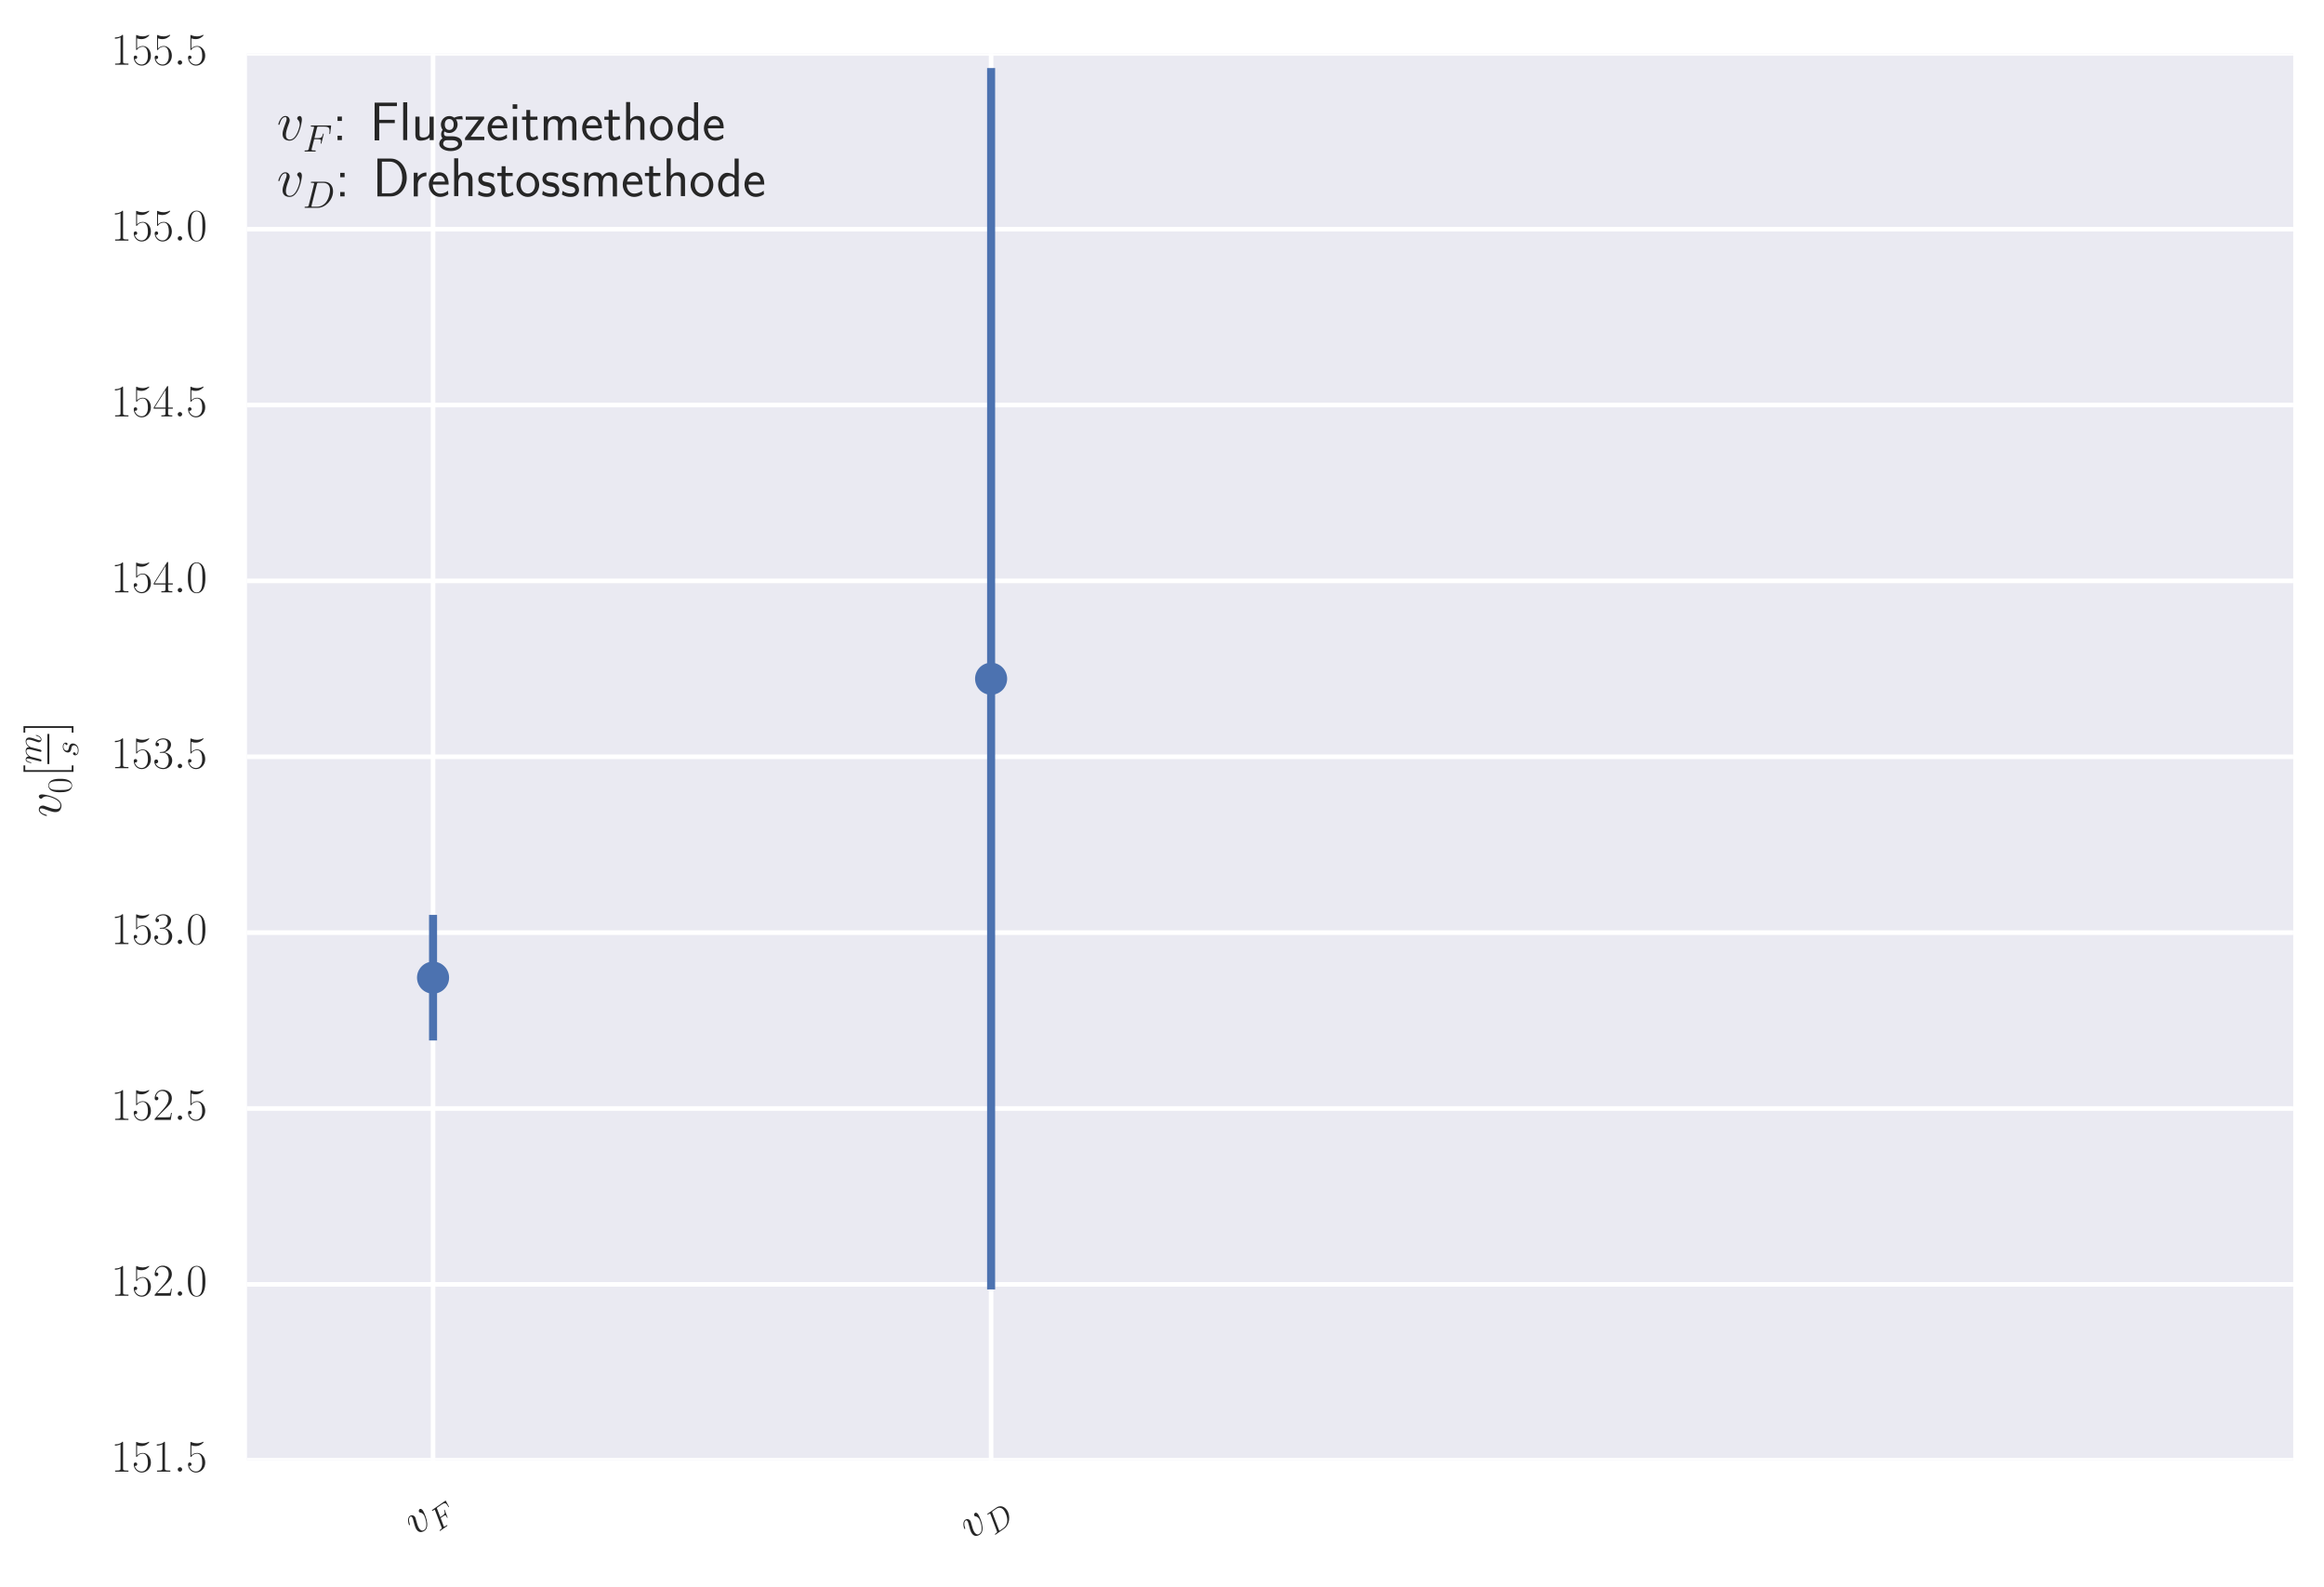
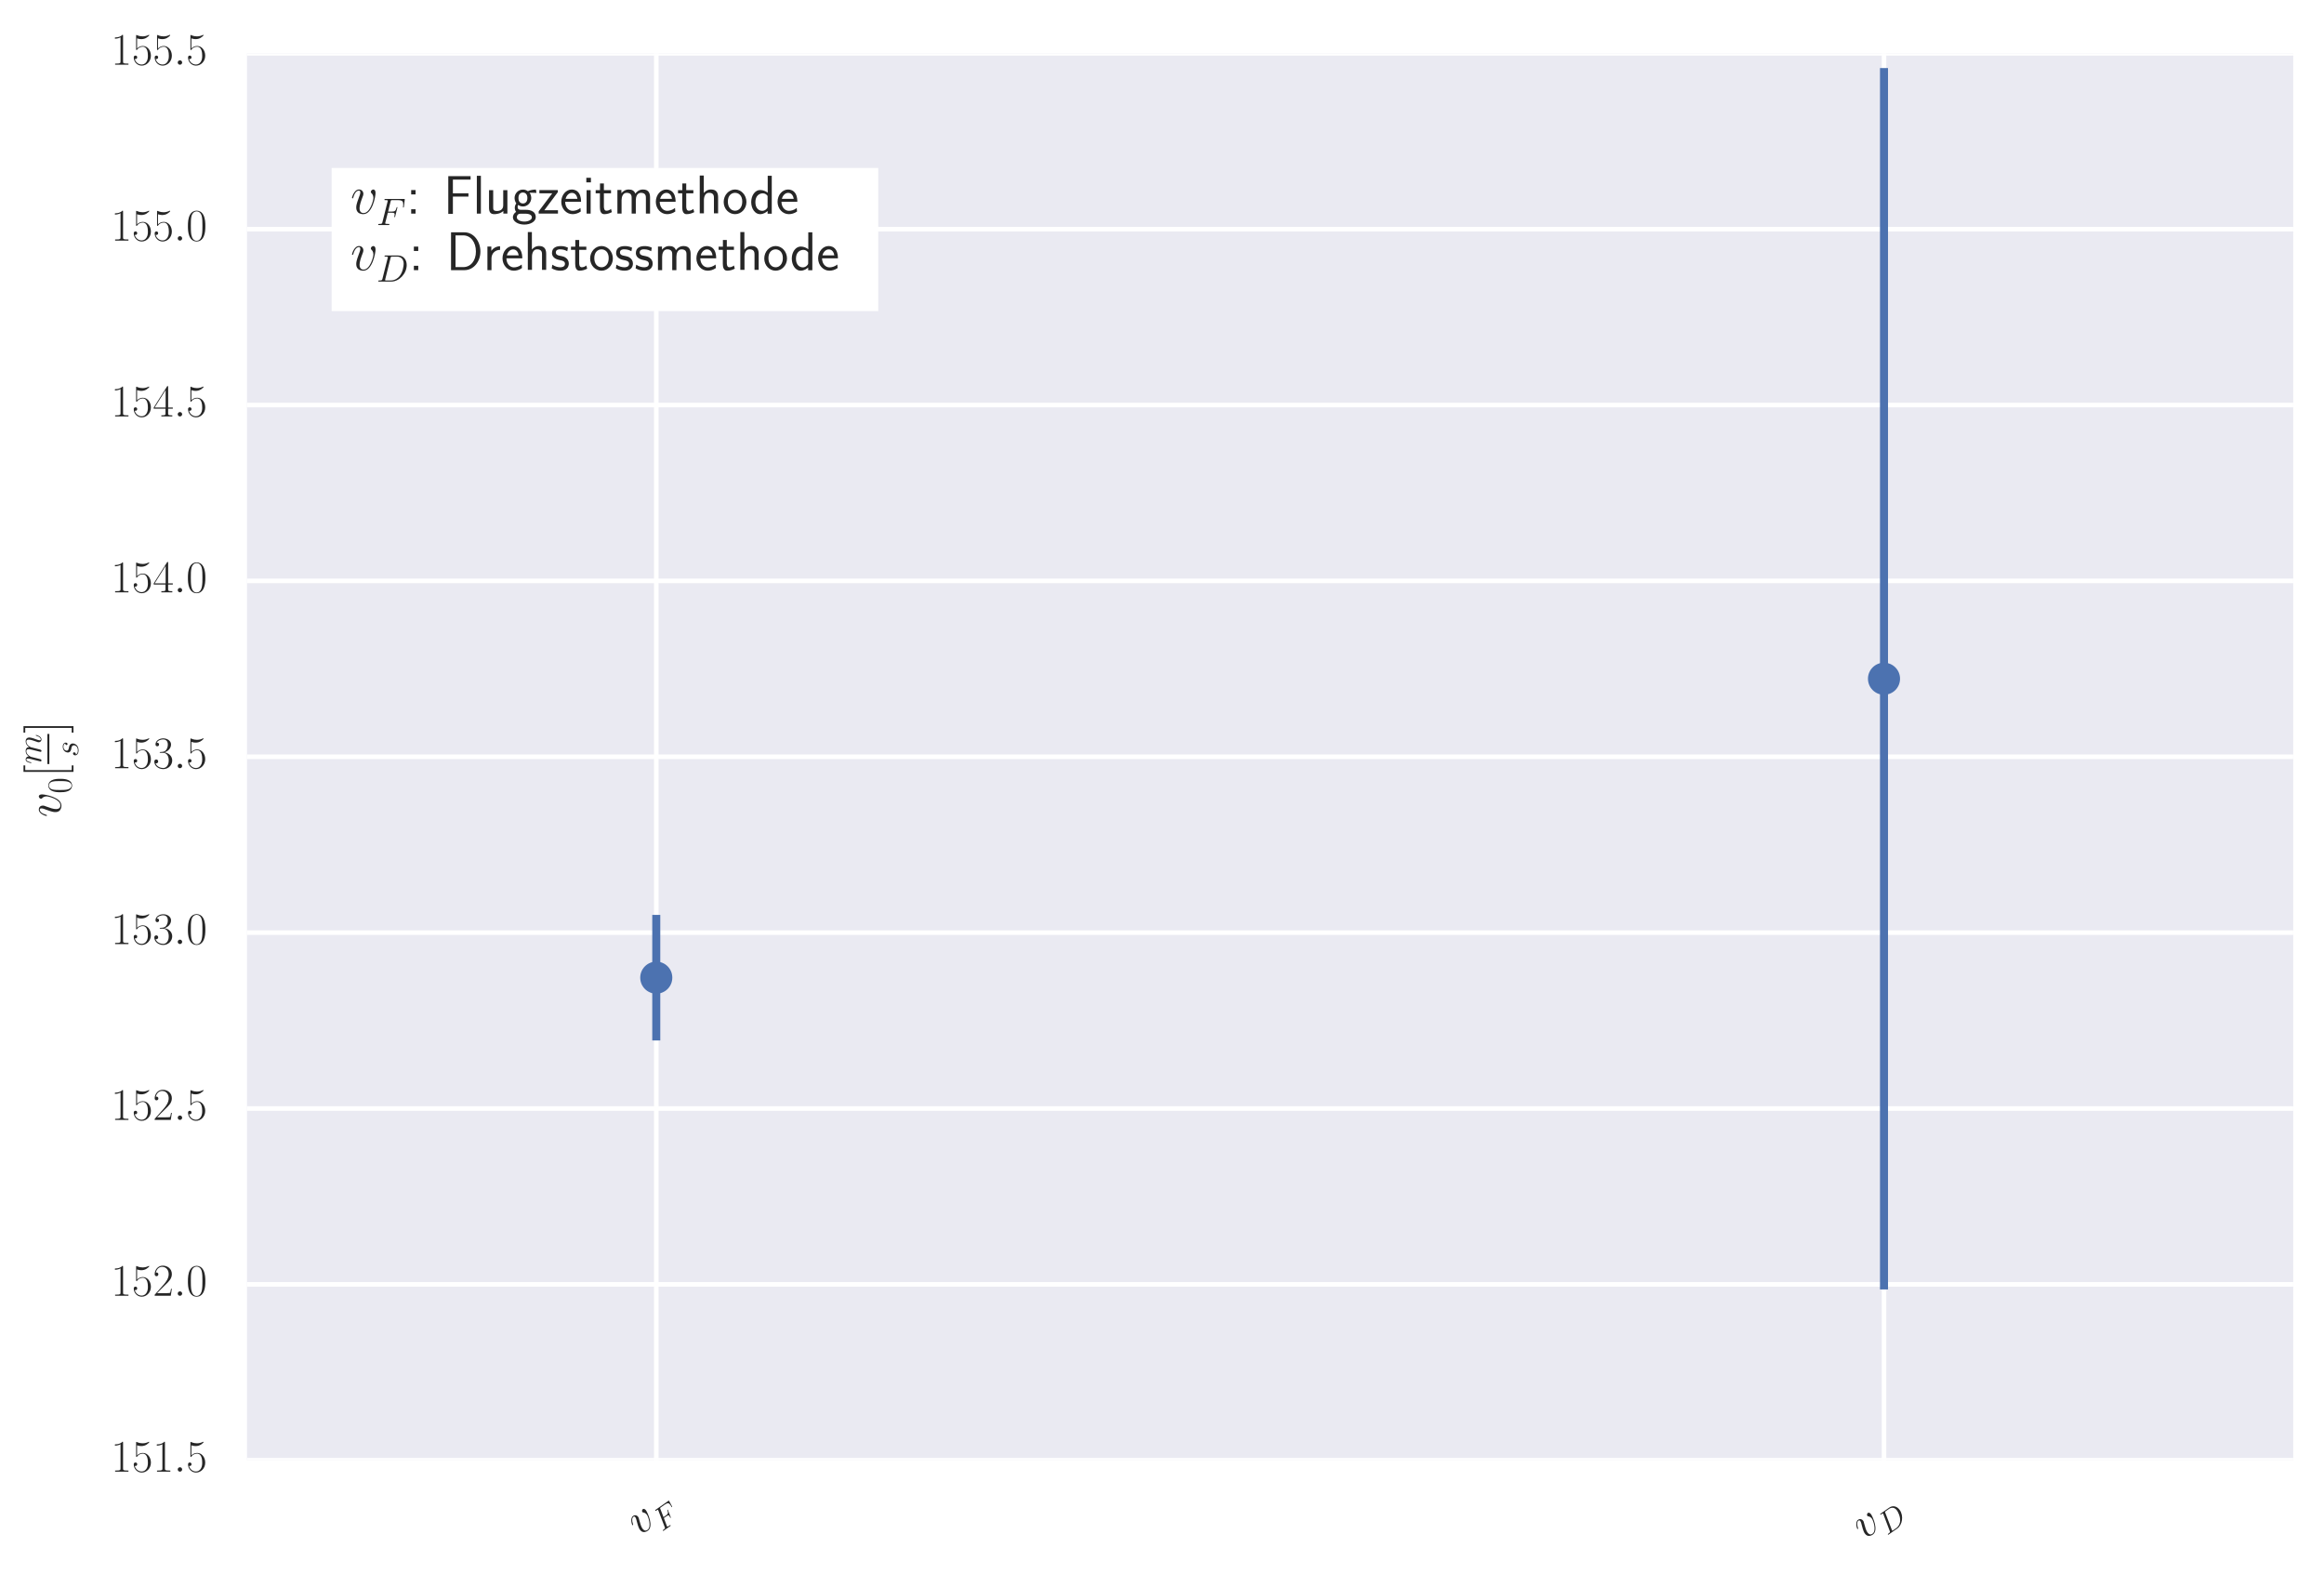
<svg xmlns="http://www.w3.org/2000/svg" xmlns:xlink="http://www.w3.org/1999/xlink" height="346pt" version="1.1" viewBox="0 0 507 346" width="507pt">
  <defs>
    <style type="text/css">
*{stroke-linecap:butt;stroke-linejoin:round;stroke-miterlimit:100000;}
  </style>
  </defs>
  <g id="figure_1">
    <g id="patch_1">
      <path d="M 0 346.488  L 507.491 346.488  L 507.491 0  L 0 0  z " style="fill:#ffffff;" />
    </g>
    <g id="axes_1">
      <g id="patch_2">
        <path d="M 53.891 318.528  L 500.291 318.528  L 500.291 11.628  L 53.891 11.628  z " style="fill:#eaeaf2;" />
      </g>
      <g id="matplotlib.axis_1">
        <g id="xtick_1">
          <g id="line2d_1">
-             <path clip-path="url(#pd8e6e4e10b)" d="M 94.473 318.528  L 94.473 11.628  " style="fill:none;stroke:#ffffff;stroke-linecap:round;" />
+             <path clip-path="url(#pb985c26f66)" d="M 143.171 318.528  L 143.171 11.628  " style="fill:none;stroke:#ffffff;stroke-linecap:round;" />
          </g>
          <g id="line2d_2" />
          <g id="line2d_3" />
          <g id="text_1">
            <defs>
              <path d="M 45.703 37.328  C 45.703 43.609 42.5 44 41.703 44  C 39.297 44 37.094 41.609 37.094 39.609  C 37.094 38.422 37.797 37.719 38.203 37.328  C 39.203 36.422 41.797 33.734 41.797 28.547  C 41.797 24.344 35.797 1 23.797 1  C 17.703 1 16.5 6.094 16.5 9.781  C 16.5 14.766 18.797 21.75 21.5 28.938  C 23.094 33.031 23.5 34.031 23.5 36.016  C 23.5 40.219 20.5 44 15.594 44  C 6.406 44 2.703 29.531 2.703 28.734  C 2.703 28.344 3.094 27.844 3.797 27.844  C 4.703 27.844 4.797 28.234 5.203 29.641  C 7.594 38.219 11.5 42.016 15.297 42.016  C 16.203 42.016 17.906 42.016 17.906 38.719  C 17.906 36.125 16.797 33.234 15.297 29.438  C 10.5 16.672 10.5 13.578 10.5 11.172  C 10.5 8.984 10.797 4.891 13.906 2.094  C 17.5 -1 22.5 -1 23.406 -1  C 40 -1 45.703 31.625 45.703 37.328  " id="CMMI12-118" />
              <path d="M 29.703 32.109  L 39.297 32.109  C 46.906 32.109 47.5 30.406 47.5 27.516  C 47.5 26.219 47.297 24.828 46.797 22.625  C 46.594 22.234 46.5 21.734 46.5 21.531  C 46.5 20.828 46.906 20.438 47.594 20.438  C 48.406 20.438 48.5 20.828 48.906 22.422  L 54.703 45.859  C 54.703 46.266 54.406 46.859 53.703 46.859  C 52.797 46.859 52.703 46.469 52.297 44.734  C 50.203 37.125 48.203 35 39.5 35  L 30.406 35  L 36.906 61.344  C 37.797 64.906 38 64.906 42.094 64.906  L 55.5 64.906  C 68 64.906 69.797 61.219 69.797 54.125  C 69.797 53.531 69.797 51.328 69.5 48.734  C 69.406 48.344 69.203 47.047 69.203 46.641  C 69.203 45.844 69.703 45.547 70.297 45.547  C 71 45.547 71.406 45.953 71.594 47.734  L 73.703 65.219  C 73.703 65.547 73.906 66.609 73.906 66.828  C 73.906 68 73 68 71.203 68  L 23.797 68  C 21.906 68 20.906 68 20.906 66.078  C 20.906 64.906 21.594 64.906 23.297 64.906  C 29.5 64.906 29.5 64.266 29.5 63.281  C 29.5 62.781 29.406 62.375 29.094 61.281  L 15.594 7.391  C 14.703 3.891 14.5 2.891 7.5 2.891  C 5.594 2.891 4.594 2.891 4.594 1.094  C 4.594 0 5.5 0 6.094 0  C 8 0 10 0 11.906 0  L 24.906 0  C 27.094 0 29.5 0 31.703 0  C 32.594 0 33.797 0 33.797 1.797  C 33.797 2.891 33.203 2.891 31 2.891  C 23.094 2.891 22.906 3.578 22.906 5.062  C 22.906 5.562 23.094 6.344 23.297 7.016  z " id="CMMI12-70" />
            </defs>
-             <g style="fill:#262626;" transform="translate(91.85406 336.8631)rotate(-35.0)scale(0.1 -0.1)">
+             <g style="fill:#262626;" transform="translate(140.5522 336.8631)rotate(-35.0)scale(0.1 -0.1)">
              <use transform="translate(0.0 20.761)scale(0.996264)" xlink:href="#CMMI12-118" />
              <use transform="translate(47.16058 0.0)scale(0.6973818)" xlink:href="#CMMI12-70" />
            </g>
          </g>
        </g>
        <g id="xtick_2">
          <g id="line2d_4">
-             <path clip-path="url(#pd8e6e4e10b)" d="M 216.218 318.528  L 216.218 11.628  " style="fill:none;stroke:#ffffff;stroke-linecap:round;" />
+             <path clip-path="url(#pb985c26f66)" d="M 411.011 318.528  L 411.011 11.628  " style="fill:none;stroke:#ffffff;stroke-linecap:round;" />
          </g>
          <g id="line2d_5" />
          <g id="line2d_6" />
          <g id="text_2">
            <defs>
              <path d="M 15.703 7.375  C 14.797 3.891 14.594 2.891 7.594 2.891  C 5.703 2.891 4.703 2.891 4.703 1.094  C 4.703 0 5.297 0 7.297 0  L 39 0  C 59.203 0 78.906 20.812 78.906 43.016  C 78.906 57.359 70.297 68 56 68  L 23.906 68  C 22 68 21.094 68 21.094 66.109  C 21.094 65.109 22 65.109 23.5 65.109  C 29.594 65.109 29.594 64.312 29.594 63.219  C 29.594 63.031 29.594 62.422 29.203 60.922  z M 36.797 61.422  C 37.703 65.109 38.094 65.109 42 65.109  L 53 65.109  C 62.406 65.109 71 60.031 71 46.297  C 71 41.312 69 24 59.297 13.047  C 56.5 9.766 48.906 2.891 37.406 2.891  L 26 2.891  C 24.594 2.891 24.406 2.891 23.797 3  C 22.703 3.094 22.594 3.297 22.594 4.094  C 22.594 4.797 22.797 5.391 23 6.281  z " id="CMMI12-68" />
            </defs>
-             <g style="fill:#262626;" transform="translate(213.0009 337.7013)rotate(-35.0)scale(0.1 -0.1)">
+             <g style="fill:#262626;" transform="translate(407.7937 337.7013)rotate(-35.0)scale(0.1 -0.1)">
              <use transform="translate(0.0 20.761)scale(0.996264)" xlink:href="#CMMI12-118" />
              <use transform="translate(47.16058 0.0)scale(0.6973818)" xlink:href="#CMMI12-68" />
            </g>
          </g>
        </g>
      </g>
      <g id="matplotlib.axis_2">
        <g id="ytick_1">
          <g id="line2d_7">
-             <path clip-path="url(#pd8e6e4e10b)" d="M 53.891 318.528  L 500.291 318.528  " style="fill:none;stroke:#ffffff;stroke-linecap:round;" />
+             <path clip-path="url(#pb985c26f66)" d="M 53.891 318.528  L 500.291 318.528  " style="fill:none;stroke:#ffffff;stroke-linecap:round;" />
          </g>
          <g id="line2d_8" />
          <g id="line2d_9" />
          <g id="text_3">
            <defs>
              <path d="M 11.406 57.688  C 12.406 57.281 16.5 56 20.703 56  C 30 56 35.094 61.109 38 64.062  C 38 64.953 38 65.5 37.406 65.5  C 37.297 65.5 37.094 65.5 36.297 65.047  C 32.797 63.406 28.703 62.078 23.703 62.078  C 20.703 62.078 16.203 62.484 11.297 64.672  C 10.203 65.172 10 65.172 9.906 65.172  C 9.406 65.172 9.297 65.062 9.297 63.078  L 9.297 34.422  C 9.297 32.641 9.297 32.141 10.297 32.141  C 10.797 32.141 11 32.344 11.5 33.031  C 14.703 37.516 19.094 39.406 24.094 39.406  C 27.594 39.406 35.094 37.219 35.094 20.141  C 35.094 16.953 35.094 11.172 32.094 6.578  C 29.594 2.484 25.703 0.391 21.406 0.391  C 14.797 0.391 8.094 5 6.297 12.719  C 6.703 12.609 7.5 12.422 7.906 12.422  C 9.203 12.422 11.703 13.125 11.703 16.219  C 11.703 18.906 9.797 20 7.906 20  C 5.594 20 4.094 18.594 4.094 15.797  C 4.094 7.094 11 -2 21.594 -2  C 31.906 -2 41.703 6.875 41.703 19.75  C 41.703 31.719 33.906 41 24.203 41  C 19.094 41 14.797 39.109 11.406 35.531  z " id="CMR17-53" />
              <path d="M 18.406 4.797  C 18.406 7.688 16 9.672 13.594 9.672  C 10.703 9.672 8.703 7.281 8.703 4.891  C 8.703 2 11.094 0 13.5 0  C 16.406 0 18.406 2.391 18.406 4.797  " id="CMMI12-58" />
              <path d="M 26.594 63.406  C 26.594 65.5 26.5 65.5 25.094 65.5  C 21.203 61.188 15.297 59.797 9.703 59.797  C 9.406 59.797 8.906 59.797 8.797 59.5  C 8.703 59.297 8.703 59.094 8.703 57  C 11.797 57 17 57.594 21 59.984  L 21 7.203  C 21 3.688 20.797 2.5 12.203 2.5  L 9.203 2.5  L 9.203 0  C 14 0 19 0 23.797 0  C 28.594 0 33.594 0 38.406 0  L 38.406 2.5  L 35.406 2.5  C 26.797 2.5 26.594 3.594 26.594 7.156  z " id="CMR17-49" />
            </defs>
            <g style="fill:#262626;" transform="translate(24.19823 321.0185)scale(0.1 -0.1)">
              <use transform="scale(0.996264)" xlink:href="#CMR17-49" />
              <use transform="translate(45.69048 0.0)scale(0.996264)" xlink:href="#CMR17-53" />
              <use transform="translate(91.38095 0.0)scale(0.996264)" xlink:href="#CMR17-49" />
              <use transform="translate(137.0714 0.0)scale(0.996264)" xlink:href="#CMMI12-58" />
              <use transform="translate(164.1686 0.0)scale(0.996264)" xlink:href="#CMR17-53" />
            </g>
          </g>
        </g>
        <g id="ytick_2">
          <g id="line2d_10">
-             <path clip-path="url(#pd8e6e4e10b)" d="M 53.891 280.165  L 500.291 280.165  " style="fill:none;stroke:#ffffff;stroke-linecap:round;" />
+             <path clip-path="url(#pb985c26f66)" d="M 53.891 280.165  L 500.291 280.165  " style="fill:none;stroke:#ffffff;stroke-linecap:round;" />
          </g>
          <g id="line2d_11" />
          <g id="line2d_12" />
          <g id="text_4">
            <defs>
              <path d="M 41.703 15.453  L 39.906 15.453  C 38.906 8.375 38.094 7.172 37.703 6.562  C 37.203 5.766 30 5.766 28.594 5.766  L 9.406 5.766  C 13 9.672 20 16.75 28.5 24.953  C 34.594 30.734 41.703 37.531 41.703 47.422  C 41.703 59.219 32.297 66 21.797 66  C 10.797 66 4.094 56.312 4.094 47.344  C 4.094 43.438 7 42.938 8.203 42.938  C 9.203 42.938 12.203 43.547 12.203 47.031  C 12.203 50.109 9.594 51 8.203 51  C 7.594 51 7 50.906 6.594 50.703  C 8.5 59.219 14.297 63.406 20.406 63.406  C 29.094 63.406 34.797 56.516 34.797 47.422  C 34.797 38.734 29.703 31.25 24 24.75  L 4.094 2.281  L 4.094 0  L 39.297 0  z " id="CMR17-50" />
              <path d="M 42 31.641  C 42 37.75 41.906 48.125 37.703 56.109  C 34 63.109 28.094 65.594 22.906 65.594  C 18.094 65.594 12 63.406 8.203 56.203  C 4.203 48.719 3.797 39.438 3.797 31.641  C 3.797 25.953 3.906 17.281 7 9.672  C 11.297 -0.609 19 -2 22.906 -2  C 27.5 -2 34.5 -0.109 38.594 9.375  C 41.594 16.281 42 24.359 42 31.641  M 22.906 -0.406  C 16.5 -0.406 12.703 5.078 11.297 12.688  C 10.203 18.562 10.203 27.156 10.203 32.75  C 10.203 40.438 10.203 46.828 11.5 52.922  C 13.406 61.391 19 64 22.906 64  C 27 64 32.297 61.297 34.203 53.125  C 35.5 47.438 35.594 40.734 35.594 32.75  C 35.594 26.25 35.594 18.266 34.406 12.375  C 32.297 1.484 26.406 -0.406 22.906 -0.406  " id="CMR17-48" />
            </defs>
            <g style="fill:#262626;" transform="translate(24.19823 282.656)scale(0.1 -0.1)">
              <use transform="scale(0.996264)" xlink:href="#CMR17-49" />
              <use transform="translate(45.69048 0.0)scale(0.996264)" xlink:href="#CMR17-53" />
              <use transform="translate(91.38095 0.0)scale(0.996264)" xlink:href="#CMR17-50" />
              <use transform="translate(137.0714 0.0)scale(0.996264)" xlink:href="#CMMI12-58" />
              <use transform="translate(164.1686 0.0)scale(0.996264)" xlink:href="#CMR17-48" />
            </g>
          </g>
        </g>
        <g id="ytick_3">
          <g id="line2d_13">
-             <path clip-path="url(#pd8e6e4e10b)" d="M 53.891 241.803  L 500.291 241.803  " style="fill:none;stroke:#ffffff;stroke-linecap:round;" />
+             <path clip-path="url(#pb985c26f66)" d="M 53.891 241.803  L 500.291 241.803  " style="fill:none;stroke:#ffffff;stroke-linecap:round;" />
          </g>
          <g id="line2d_14" />
          <g id="line2d_15" />
          <g id="text_5">
            <g style="fill:#262626;" transform="translate(24.19823 244.2935)scale(0.1 -0.1)">
              <use transform="scale(0.996264)" xlink:href="#CMR17-49" />
              <use transform="translate(45.69048 0.0)scale(0.996264)" xlink:href="#CMR17-53" />
              <use transform="translate(91.38095 0.0)scale(0.996264)" xlink:href="#CMR17-50" />
              <use transform="translate(137.0714 0.0)scale(0.996264)" xlink:href="#CMMI12-58" />
              <use transform="translate(164.1686 0.0)scale(0.996264)" xlink:href="#CMR17-53" />
            </g>
          </g>
        </g>
        <g id="ytick_4">
          <g id="line2d_16">
-             <path clip-path="url(#pd8e6e4e10b)" d="M 53.891 203.44  L 500.291 203.44  " style="fill:none;stroke:#ffffff;stroke-linecap:round;" />
+             <path clip-path="url(#pb985c26f66)" d="M 53.891 203.44  L 500.291 203.44  " style="fill:none;stroke:#ffffff;stroke-linecap:round;" />
          </g>
          <g id="line2d_17" />
          <g id="line2d_18" />
          <g id="text_6">
            <defs>
              <path d="M 22.094 33.703  C 31 33.703 34.906 25.969 34.906 17.031  C 34.906 5 28.5 0.391 22.703 0.391  C 17.406 0.391 8.797 3.031 6.094 10.828  C 6.594 10.625 7.094 10.625 7.594 10.625  C 10 10.625 11.797 12.219 11.797 14.812  C 11.797 17.703 9.594 19 7.594 19  C 5.906 19 3.297 18.203 3.297 14.469  C 3.297 5.234 12.297 -2 22.906 -2  C 34 -2 42.5 6.719 42.5 16.953  C 42.5 26.672 34.5 33.703 25 34.797  C 32.594 36.375 39.906 43.062 39.906 52.016  C 39.906 59.688 32 65.297 23 65.297  C 13.906 65.297 5.906 59.828 5.906 52.016  C 5.906 48.594 8.5 48 9.797 48  C 11.906 48 13.703 49.297 13.703 51.891  C 13.703 54.469 11.906 55.766 9.797 55.766  C 9.406 55.766 8.906 55.766 8.5 55.578  C 11.406 61.859 19.297 63 22.797 63  C 26.297 63 32.906 61.328 32.906 51.875  C 32.906 49.109 32.5 44.188 29.094 39.844  C 26.094 36 22.703 36 19.406 35.688  C 18.906 35.688 16.594 35.453 16.203 35.453  C 15.5 35.359 15.094 35.266 15.094 34.5  C 15.094 33.797 15.203 33.703 17.203 33.703  z " id="CMR17-51" />
            </defs>
            <g style="fill:#262626;" transform="translate(24.19823 205.931)scale(0.1 -0.1)">
              <use transform="scale(0.996264)" xlink:href="#CMR17-49" />
              <use transform="translate(45.69048 0.0)scale(0.996264)" xlink:href="#CMR17-53" />
              <use transform="translate(91.38095 0.0)scale(0.996264)" xlink:href="#CMR17-51" />
              <use transform="translate(137.0714 0.0)scale(0.996264)" xlink:href="#CMMI12-58" />
              <use transform="translate(164.1686 0.0)scale(0.996264)" xlink:href="#CMR17-48" />
            </g>
          </g>
        </g>
        <g id="ytick_5">
          <g id="line2d_19">
-             <path clip-path="url(#pd8e6e4e10b)" d="M 53.891 165.078  L 500.291 165.078  " style="fill:none;stroke:#ffffff;stroke-linecap:round;" />
+             <path clip-path="url(#pb985c26f66)" d="M 53.891 165.078  L 500.291 165.078  " style="fill:none;stroke:#ffffff;stroke-linecap:round;" />
          </g>
          <g id="line2d_20" />
          <g id="line2d_21" />
          <g id="text_7">
            <g style="fill:#262626;" transform="translate(24.19823 167.5685)scale(0.1 -0.1)">
              <use transform="scale(0.996264)" xlink:href="#CMR17-49" />
              <use transform="translate(45.69048 0.0)scale(0.996264)" xlink:href="#CMR17-53" />
              <use transform="translate(91.38095 0.0)scale(0.996264)" xlink:href="#CMR17-51" />
              <use transform="translate(137.0714 0.0)scale(0.996264)" xlink:href="#CMMI12-58" />
              <use transform="translate(164.1686 0.0)scale(0.996264)" xlink:href="#CMR17-53" />
            </g>
          </g>
        </g>
        <g id="ytick_6">
          <g id="line2d_22">
-             <path clip-path="url(#pd8e6e4e10b)" d="M 53.891 126.715  L 500.291 126.715  " style="fill:none;stroke:#ffffff;stroke-linecap:round;" />
+             <path clip-path="url(#pb985c26f66)" d="M 53.891 126.715  L 500.291 126.715  " style="fill:none;stroke:#ffffff;stroke-linecap:round;" />
          </g>
          <g id="line2d_23" />
          <g id="line2d_24" />
          <g id="text_8">
            <defs>
              <path d="M 33.594 64.406  C 33.594 66.5 33.5 66.5 31.703 66.5  L 2 19.594  L 2 17  L 27.797 17  L 27.797 7.141  C 27.797 3.5 27.594 2.5 20.594 2.5  L 18.703 2.5  L 18.703 0  C 21.906 0 27.297 0 30.703 0  C 34.094 0 39.5 0 42.703 0  L 42.703 2.5  L 40.797 2.5  C 33.797 2.5 33.594 3.5 33.594 7.141  L 33.594 17  L 43.797 17  L 43.797 19.594  L 33.594 19.594  z M 28.094 57.859  L 28.094 19.594  L 4 19.594  z " id="CMR17-52" />
            </defs>
            <g style="fill:#262626;" transform="translate(24.19823 129.206)scale(0.1 -0.1)">
              <use transform="scale(0.996264)" xlink:href="#CMR17-49" />
              <use transform="translate(45.69048 0.0)scale(0.996264)" xlink:href="#CMR17-53" />
              <use transform="translate(91.38095 0.0)scale(0.996264)" xlink:href="#CMR17-52" />
              <use transform="translate(137.0714 0.0)scale(0.996264)" xlink:href="#CMMI12-58" />
              <use transform="translate(164.1686 0.0)scale(0.996264)" xlink:href="#CMR17-48" />
            </g>
          </g>
        </g>
        <g id="ytick_7">
          <g id="line2d_25">
-             <path clip-path="url(#pd8e6e4e10b)" d="M 53.891 88.353  L 500.291 88.353  " style="fill:none;stroke:#ffffff;stroke-linecap:round;" />
+             <path clip-path="url(#pb985c26f66)" d="M 53.891 88.353  L 500.291 88.353  " style="fill:none;stroke:#ffffff;stroke-linecap:round;" />
          </g>
          <g id="line2d_26" />
          <g id="line2d_27" />
          <g id="text_9">
            <g style="fill:#262626;" transform="translate(24.19823 90.8435)scale(0.1 -0.1)">
              <use transform="scale(0.996264)" xlink:href="#CMR17-49" />
              <use transform="translate(45.69048 0.0)scale(0.996264)" xlink:href="#CMR17-53" />
              <use transform="translate(91.38095 0.0)scale(0.996264)" xlink:href="#CMR17-52" />
              <use transform="translate(137.0714 0.0)scale(0.996264)" xlink:href="#CMMI12-58" />
              <use transform="translate(164.1686 0.0)scale(0.996264)" xlink:href="#CMR17-53" />
            </g>
          </g>
        </g>
        <g id="ytick_8">
          <g id="line2d_28">
-             <path clip-path="url(#pd8e6e4e10b)" d="M 53.891 49.99  L 500.291 49.99  " style="fill:none;stroke:#ffffff;stroke-linecap:round;" />
+             <path clip-path="url(#pb985c26f66)" d="M 53.891 49.99  L 500.291 49.99  " style="fill:none;stroke:#ffffff;stroke-linecap:round;" />
          </g>
          <g id="line2d_29" />
          <g id="line2d_30" />
          <g id="text_10">
            <g style="fill:#262626;" transform="translate(24.19823 52.481)scale(0.1 -0.1)">
              <use transform="scale(0.996264)" xlink:href="#CMR17-49" />
              <use transform="translate(45.69048 0.0)scale(0.996264)" xlink:href="#CMR17-53" />
              <use transform="translate(91.38095 0.0)scale(0.996264)" xlink:href="#CMR17-53" />
              <use transform="translate(137.0714 0.0)scale(0.996264)" xlink:href="#CMMI12-58" />
              <use transform="translate(164.1686 0.0)scale(0.996264)" xlink:href="#CMR17-48" />
            </g>
          </g>
        </g>
        <g id="ytick_9">
          <g id="line2d_31">
-             <path clip-path="url(#pd8e6e4e10b)" d="M 53.891 11.628  L 500.291 11.628  " style="fill:none;stroke:#ffffff;stroke-linecap:round;" />
+             <path clip-path="url(#pb985c26f66)" d="M 53.891 11.628  L 500.291 11.628  " style="fill:none;stroke:#ffffff;stroke-linecap:round;" />
          </g>
          <g id="line2d_32" />
          <g id="line2d_33" />
          <g id="text_11">
            <g style="fill:#262626;" transform="translate(24.19823 14.1185)scale(0.1 -0.1)">
              <use transform="scale(0.996264)" xlink:href="#CMR17-49" />
              <use transform="translate(45.69048 0.0)scale(0.996264)" xlink:href="#CMR17-53" />
              <use transform="translate(91.38095 0.0)scale(0.996264)" xlink:href="#CMR17-53" />
              <use transform="translate(137.0714 0.0)scale(0.996264)" xlink:href="#CMMI12-58" />
              <use transform="translate(164.1686 0.0)scale(0.996264)" xlink:href="#CMR17-53" />
            </g>
          </g>
        </g>
        <g id="text_12">
          <defs>
            <path d="M 14.297 74.484  L 1.406 74.484  L 1.406 71  L 10.797 71  L 10.797 -21.516  L 1.406 -21.516  L 1.406 -25  L 14.297 -25  z " id="CMR17-93" />
            <path d="M 23.5 -25  L 23.5 -21.516  L 14.094 -21.516  L 14.094 71  L 23.5 71  L 23.5 74.484  L 10.594 74.484  L 10.594 -25  z " id="CMR17-91" />
            <path d="M 20.594 29.234  C 20.797 29.844 23.297 34.828 27 38.016  C 29.594 40.406 33 42.016 36.906 42.016  C 40.906 42.016 42.297 39.016 42.297 35.031  C 42.297 34.422 42.297 32.438 41.094 27.734  L 38.594 17.469  C 37.797 14.469 35.906 7.078 35.703 5.984  C 35.297 4.484 34.703 1.891 34.703 1.5  C 34.703 0.094 35.797 -1 37.297 -1  C 40.297 -1 40.797 1.297 41.703 4.891  L 47.703 28.734  C 47.906 29.531 53.094 42.016 64.094 42.016  C 68.094 42.016 69.5 39.016 69.5 35.031  C 69.5 29.438 65.594 18.562 63.406 12.578  C 62.5 10.172 62 8.875 62 7.078  C 62 2.594 65.094 -1 69.906 -1  C 79.203 -1 82.703 13.672 82.703 14.266  C 82.703 14.766 82.297 15.172 81.703 15.172  C 80.797 15.172 80.703 14.875 80.203 13.172  C 77.906 5.188 74.203 1 70.203 1  C 69.203 1 67.594 1 67.594 4.203  C 67.594 6.812 68.797 10 69.203 11.094  C 71 15.906 75.5 27.703 75.5 33.516  C 75.5 39.5 72 44 64.406 44  C 57.703 44 52.297 40.219 48.297 34.328  C 48 39.719 44.703 44 37.203 44  C 28.297 44 23.594 37.734 21.797 35.234  C 21.5 40.906 17.406 44 13 44  C 10.094 44 7.797 42.609 5.906 38.812  C 4.094 35.219 2.703 29.141 2.703 28.734  C 2.703 28.344 3.094 27.844 3.797 27.844  C 4.594 27.844 4.703 27.938 5.297 30.234  C 6.797 36.125 8.703 42.016 12.703 42.016  C 15 42.016 15.797 40.406 15.797 37.422  C 15.797 35.219 14.797 31.328 14.094 28.234  L 11.297 17.469  C 10.906 15.562 9.797 11.078 9.297 9.281  C 8.594 6.688 7.5 2 7.5 1.5  C 7.5 0.094 8.594 -1 10.094 -1  C 11.297 -1 12.703 -0.406 13.5 1.094  C 13.703 1.594 14.594 5.094 15.094 7.078  L 17.297 16.062  z " id="CMMI12-109" />
            <path d="M 22.797 20  C 24.5 19.703 27.203 19.109 27.797 19  C 29.094 18.625 33.594 17.031 33.594 12.234  C 33.594 9.156 30.797 1.094 19.203 1.094  C 17.094 1.094 9.594 1.094 7.594 6.812  C 11.594 6.312 13.594 9.422 13.594 11.641  C 13.594 13.75 12.203 14.844 10.203 14.844  C 8 14.844 5.094 13.141 5.094 8.625  C 5.094 2.703 11.094 -1 19.094 -1  C 34.297 -1 38.797 10.172 38.797 15.375  C 38.797 16.859 38.797 19.656 35.594 22.844  C 33.094 25.25 30.703 25.75 25.297 26.844  C 22.594 27.438 18.297 28.344 18.297 32.828  C 18.297 34.828 20.094 42.016 29.594 42.016  C 33.797 42.016 37.906 40.453 38.906 37  C 34.5 37 34.297 33.203 34.297 33.109  C 34.297 31 36.203 30.406 37.094 30.406  C 38.5 30.406 41.297 31.484 41.297 35.641  C 41.297 39.766 37.5 44 29.703 44  C 16.594 44 13.094 33.75 13.094 29.672  C 13.094 22.094 20.5 20.5 22.797 20  " id="CMMI12-115" />
          </defs>
          <g style="fill:#262626;" transform="translate(17.06734 178.295)rotate(-90.0)scale(0.11 -0.11)">
            <use transform="translate(0.0 34.35525)scale(0.996264)" xlink:href="#CMMI12-118" />
            <use transform="translate(47.16058 13.59425)scale(0.6973818)" xlink:href="#CMR17-48" />
            <use transform="translate(79.64189 34.35525)scale(0.996264)" xlink:href="#CMR17-91" />
            <use transform="translate(105.7085 73.58135)scale(0.6973818)" xlink:href="#CMMI12-109" />
            <use transform="translate(119.4904 0.0)scale(0.6973818)" xlink:href="#CMMI12-115" />
            <use transform="translate(166.6328 34.35525)scale(0.996264)" xlink:href="#CMR17-93" />
            <path d="M 105.708 57.269  L 165.437 57.269  L 165.437 61.254  L 105.708 61.254  L 105.708 57.269  z " />
          </g>
        </g>
      </g>
      <g id="LineCollection_1">
-         <path clip-path="url(#pd8e6e4e10b)" d="M 94.473 226.957  L 94.473 199.563  " style="fill:none;stroke:#4c72b0;stroke-width:1.75;" />
-         <path clip-path="url(#pd8e6e4e10b)" d="M 216.218 281.265  L 216.218 14.847  " style="fill:none;stroke:#4c72b0;stroke-width:1.75;" />
+         <path clip-path="url(#pb985c26f66)" d="M 143.171 226.957  L 143.171 199.563  " style="fill:none;stroke:#4c72b0;stroke-width:1.75;" />
+         <path clip-path="url(#pb985c26f66)" d="M 411.011 281.265  L 411.011 14.847  " style="fill:none;stroke:#4c72b0;stroke-width:1.75;" />
      </g>
      <g id="line2d_34">
        <defs>
-           <path d="M 3 0  L -3 -0  " id="mba39eef622" />
+           <path d="M 3 0  L -3 -0  " id="m47330ee5f7" />
        </defs>
-         <g clip-path="url(#pd8e6e4e10b)">
-           <use style="fill:#4c72b0;" x="94.473" xlink:href="#mba39eef622" y="226.957" />
-           <use style="fill:#4c72b0;" x="216.218" xlink:href="#mba39eef622" y="281.265" />
+         <g clip-path="url(#pb985c26f66)">
+           <use style="fill:#4c72b0;" x="143.171" xlink:href="#m47330ee5f7" y="226.957" />
+           <use style="fill:#4c72b0;" x="411.011" xlink:href="#m47330ee5f7" y="281.265" />
        </g>
      </g>
      <g id="line2d_35">
-         <g clip-path="url(#pd8e6e4e10b)">
-           <use style="fill:#4c72b0;" x="94.473" xlink:href="#mba39eef622" y="199.563" />
-           <use style="fill:#4c72b0;" x="216.218" xlink:href="#mba39eef622" y="14.847" />
+         <g clip-path="url(#pb985c26f66)">
+           <use style="fill:#4c72b0;" x="143.171" xlink:href="#m47330ee5f7" y="199.563" />
+           <use style="fill:#4c72b0;" x="411.011" xlink:href="#m47330ee5f7" y="14.847" />
        </g>
      </g>
      <g id="line2d_36">
        <defs>
-           <path d="M 0 3.5  C 0.928 3.5 1.819 3.131 2.475 2.475  C 3.131 1.819 3.5 0.928 3.5 0  C 3.5 -0.928 3.131 -1.819 2.475 -2.475  C 1.819 -3.131 0.928 -3.5 0 -3.5  C -0.928 -3.5 -1.819 -3.131 -2.475 -2.475  C -3.131 -1.819 -3.5 -0.928 -3.5 0  C -3.5 0.928 -3.131 1.819 -2.475 2.475  C -1.819 3.131 -0.928 3.5 0 3.5  z " id="mf5f3c57aec" />
+           <path d="M 0 3.5  C 0.928 3.5 1.819 3.131 2.475 2.475  C 3.131 1.819 3.5 0.928 3.5 0  C 3.5 -0.928 3.131 -1.819 2.475 -2.475  C 1.819 -3.131 0.928 -3.5 0 -3.5  C -0.928 -3.5 -1.819 -3.131 -2.475 -2.475  C -3.131 -1.819 -3.5 -0.928 -3.5 0  C -3.5 0.928 -3.131 1.819 -2.475 2.475  C -1.819 3.131 -0.928 3.5 0 3.5  z " id="mfab421dcf5" />
        </defs>
-         <g clip-path="url(#pd8e6e4e10b)">
-           <use style="fill:#4c72b0;" x="94.473" xlink:href="#mf5f3c57aec" y="213.26" />
-           <use style="fill:#4c72b0;" x="216.218" xlink:href="#mf5f3c57aec" y="148.056" />
+         <g clip-path="url(#pb985c26f66)">
+           <use style="fill:#4c72b0;" x="143.171" xlink:href="#mfab421dcf5" y="213.26" />
+           <use style="fill:#4c72b0;" x="411.011" xlink:href="#mfab421dcf5" y="148.056" />
        </g>
      </g>
      <g id="patch_3">
        <path d="M 53.891 11.628  L 500.291 11.628  " style="fill:none;" />
      </g>
      <g id="patch_4">
        <path d="M 53.891 318.528  L 53.891 11.628  " style="fill:none;" />
      </g>
      <g id="patch_5">
        <path d="M 53.891 318.528  L 500.291 318.528  " style="fill:none;" />
      </g>
      <g id="patch_6">
        <path d="M 500.291 318.528  L 500.291 11.628  " style="fill:none;" />
      </g>
      <g id="text_13">
+         <g id="patch_7">
+           <path d="M 72.504 67.704  L 191.444 67.704  L 191.444 36.787  L 72.504 36.787  z " style="fill:#ffffff;stroke:#ffffff;stroke-linejoin:miter;stroke-width:0.3;" />
+         </g>
        <defs>
          <path d="M 40.906 29.547  C 40.906 35.812 39.406 44.062 28.094 44.062  C 21.797 44.062 17.703 40.984 14.797 37.609  L 14.797 69.5  L 7.406 69.5  L 7.406 0.5  L 15 0.5  L 15 24.578  C 15 30.828 17.406 38 24.203 38  C 33 38 33.297 32.125 33.297 28.734  L 33.297 0.5  L 40.906 0.5  z " id="CMSS17-104" />
          <path d="M 40.906 42.797  L 33.297 42.797  L 33.297 15.188  C 33.297 7.781 27.906 4.781 22.203 4.781  C 15.594 4.781 15 6.984 15 11.078  L 15 42.797  L 7.406 42.797  L 7.406 10.594  C 7.406 2.797 10.094 -1 17 -1  C 20.406 -1 28.094 -0.203 33.5 4.781  L 33.5 0  L 40.906 0  z " id="CMSS17-117" />
          <path d="M 17 42.953  L 9 42.953  L 9 35  L 17 35  z M 9 7.969  L 9 0  L 17 0  L 17 7.969  z " id="CMSS17-58" />
          <path d="M 67 29.328  C 67 36.062 65.297 44 54.094 44  C 46.594 44 42.094 39.312 40.094 36.422  C 38.297 41.719 34.094 44 28.094 44  C 21.297 44 17 40.125 14.703 37.328  L 14.703 43.094  L 7.406 43.094  L 7.406 0  L 15 0  L 15 24.359  C 15 30.297 17.203 37.938 24.297 37.938  C 33.406 37.938 33.406 31.5 33.406 28.578  L 33.406 0  L 41 0  L 41 24.359  C 41 30.297 43.203 37.938 50.297 37.938  C 59.406 37.938 59.406 31.5 59.406 28.578  L 59.406 0  L 67 0  z " id="CMSS17-109" />
          <path d="M 37.5 39.094  L 37.5 42.969  L 3.906 42.969  L 3.906 37  L 16.703 37  C 17.906 37 19.094 37 20.297 37  L 27.297 37  L 2.594 4.078  L 2.594 0  L 37.797 0  L 37.797 6.172  L 24.203 6.172  C 23 6.172 21.797 6.172 20.594 6.172  L 12.906 6.172  z " id="CMSS17-122" />
          <path d="M 14.797 69  L 7.406 69  L 7.406 0  L 14.797 0  z " id="CMSS17-108" />
          <path d="M 39.094 21.516  C 39.094 24.844 38.906 31.297 35.703 36.641  C 32.203 42.391 26.5 44 22.203 44  C 11.797 44 3 34.188 3 21.484  C 3 9.094 12.094 -1 23.594 -1  C 28.094 -1 33.594 0.297 38.594 3.875  C 38.594 4.281 38.406 6.469 38.297 6.562  C 38.297 6.766 38 9.844 38 10.25  C 33.203 6.359 27.703 5.078 23.703 5.078  C 17.297 5.078 10.406 10.422 10.094 21.516  z M 10.906 27  C 12.203 32.562 16.594 37.828 22.203 37.828  C 23.703 37.828 30.703 37.828 32.5 27  z " id="CMSS17-101" />
          <path d="M 15.297 65.359  L 6.906 65.359  L 6.906 57  L 15.297 57  z M 14.797 42.797  L 7.406 42.797  L 7.406 0  L 14.797 0  z " id="CMSS17-105" />
          <path d="M 44.203 21.188  C 44.203 34 34.703 44 23.5 44  C 12 44 2.703 33.703 2.703 21.188  C 2.703 8.5 12.297 -1 23.406 -1  C 34.797 -1 44.203 8.797 44.203 21.188  M 23.5 5.266  C 16.406 5.266 10.297 11.078 10.297 22  C 10.297 33.609 17.406 37.922 23.406 37.922  C 29.906 37.922 36.594 33.219 36.594 22  C 36.594 10.672 30.094 5.266 23.5 5.266  " id="CMSS17-111" />
          <path d="M 40.797 69  L 33.406 69  L 33.406 38.094  C 30.297 40.672 25.203 43.062 19.594 43.062  C 10.5 43.062 3.297 33.297 3.297 21.047  C 3.297 8.781 10.406 -1 19.297 -1  C 26.203 -1 30.797 2.688 33.203 4.781  L 33.203 -0.203  L 40.797 -0.203  z M 33.203 13.062  C 33.203 11.672 33.203 10.203 30.094 7.531  C 28.094 5.859 25.703 5.078 23.406 5.078  C 18 5.078 10.906 9 10.906 20.938  C 10.906 33.344 18.906 37 24.406 37  C 28.094 37 31.094 35.219 33.203 32.266  z " id="CMSS17-100" />
          <path d="M 44.5 43.875  C 38.797 43.875 33.906 42.781 29.906 40.891  C 26.594 43.391 23.203 43.875 20.906 43.875  C 12.203 43.875 5.594 36.703 5.594 28.344  C 5.594 22.938 8.594 18.859 8.797 18.672  C 7 16.172 6 13.484 6 10.5  C 6 7 7.406 4.516 8.5 3.125  C 3.297 -0.047 2.594 -4.906 2.594 -6.797  C 2.594 -14.031 11.703 -20 23.406 -20  C 35.203 -20 44.297 -14.031 44.297 -6.688  C 44.297 7 29 7 24.797 7  L 16.703 7  C 15.203 7 11.203 7 11.203 12.359  C 11.203 14.391 12.094 15.688 12.203 15.781  C 13.703 14.688 16.797 13 20.906 13  C 29.203 13 36.094 19.969 36.094 28.547  C 36.094 33.312 33.906 36.797 33 38  L 33.297 38  C 33.594 38 37.797 38 39.297 38  C 42.5 38 42.797 37.953 45.594 37.797  z M 20.906 18.469  C 17.5 18.469 12.703 20.547 12.703 28.484  C 12.703 37.109 18.203 38.5 20.797 38.5  C 24.203 38.5 29 36.422 29 28.484  C 29 19.859 23.5 18.469 20.906 18.469  M 24.703 -0.156  C 27.094 -0.156 37.203 -0.156 37.203 -6.906  C 37.203 -11.156 31 -14.516 23.5 -14.516  C 15.906 -14.516 9.703 -11.25 9.703 -6.797  C 9.703 -6.297 9.703 -0.156 16.594 -0.156  z " id="CMSS17-103" />
          <path d="M 16.703 37  L 29.703 37  L 29.703 42.766  L 16.703 42.766  L 16.703 55  L 9.594 55  L 9.594 42.766  L 1.703 42.766  L 1.703 37  L 9.406 37  L 9.406 11.703  C 9.406 6 10.703 -1 17.297 -1  C 22.297 -1 26.906 0.391 31.297 2.688  L 29.703 8.562  C 27.297 6.469 24.406 5.266 21.297 5.266  C 16.906 5.266 16.703 10.875 16.703 13.375  z " id="CMSS17-116" />
          <path d="M 45.594 31  L 45.594 37.078  L 17.203 37.078  L 17.203 62  L 29.406 62  C 30.594 62 31.797 62 33 62  L 49.5 62  L 49.5 68.359  L 8.797 68.359  L 8.797 -0.5  L 17.203 -0.5  L 17.203 31  z " id="CMSS17-70" />
        </defs>
-         <g style="fill:#262626;" transform="translate(60.3936 33.05417)scale(0.12 -0.12)">
+         <g style="fill:#262626;" transform="translate(76.464 49.08721)scale(0.12 -0.12)">
          <use transform="translate(0.0 20.761)scale(0.996264)" xlink:href="#CMMI12-118" />
          <use transform="translate(47.16058 0.0)scale(0.6973818)" xlink:href="#CMMI12-70" />
          <use transform="translate(101.3462 20.761)scale(0.996264)" xlink:href="#CMSS17-58" />
          <use transform="translate(169.0092 20.761)scale(0.996264)" xlink:href="#CMSS17-70" />
          <use transform="translate(222.2988 20.761)scale(0.996264)" xlink:href="#CMSS17-108" />
          <use transform="translate(244.4795 20.761)scale(0.996264)" xlink:href="#CMSS17-117" />
          <use transform="translate(292.6845 20.761)scale(0.996264)" xlink:href="#CMSS17-103" />
          <use transform="translate(339.5281 20.761)scale(0.996264)" xlink:href="#CMSS17-122" />
          <use transform="translate(380.206 20.761)scale(0.996264)" xlink:href="#CMSS17-101" />
          <use transform="translate(421.8448 20.761)scale(0.996264)" xlink:href="#CMSS17-105" />
          <use transform="translate(444.0255 20.761)scale(0.996264)" xlink:href="#CMSS17-116" />
          <use transform="translate(477.8571 20.761)scale(0.996264)" xlink:href="#CMSS17-109" />
          <use transform="translate(552.0863 20.761)scale(0.996264)" xlink:href="#CMSS17-101" />
          <use transform="translate(593.7251 20.761)scale(0.996264)" xlink:href="#CMSS17-116" />
          <use transform="translate(627.5567 20.761)scale(0.996264)" xlink:href="#CMSS17-104" />
          <use transform="translate(675.7617 20.761)scale(0.996264)" xlink:href="#CMSS17-111" />
          <use transform="translate(725.2077 20.761)scale(0.996264)" xlink:href="#CMSS17-100" />
          <use transform="translate(773.4127 20.761)scale(0.996264)" xlink:href="#CMSS17-101" />
        </g>
-       </g>
-       <g id="text_14">
        <defs>
          <path d="M 32.203 41.047  C 26.297 43.859 21.703 43.859 18.703 43.859  C 11.594 43.859 3.094 41.375 3.094 31.297  C 3.094 21.234 14.094 19.031 17.094 18.422  C 21.703 17.531 26.797 16.531 26.797 11.562  C 26.797 5.266 19.594 5.266 18.297 5.266  C 14.297 5.266 8.797 6.359 3.797 9.969  L 2.594 3.281  C 8.297 0 13.797 -1 18.406 -1  C 30.703 -1 33.797 6.5 33.797 12.203  C 33.797 17.094 31 20.391 29.094 21.891  C 25.797 24.5 24.594 24.797 16.406 26.5  C 15 26.703 10.094 27.797 10.094 32.281  C 10.094 38 16.406 38 17.797 38  C 24.297 38 28.297 35.984 31 34.5  z " id="CMSS17-115" />
          <path d="M 14.906 21.297  C 14.906 30.703 21.797 37 30.594 37  L 30.594 43.578  C 24.203 43.578 18.203 40.391 14.594 35.203  L 14.594 43.094  L 7.5 43.094  L 7.5 0  L 14.906 0  z " id="CMSS17-114" />
          <path d="M 8.906 69  L 8.906 0  L 33.5 0  C 49.906 0 62.5 15.312 62.5 33.906  C 62.5 53.094 49.906 69 33.5 69  z M 17.094 5.578  L 17.094 63.422  L 31.297 63.422  C 44.703 63.422 54.297 51.203 54.297 33.906  C 54.297 17.297 44.797 5.578 31.297 5.578  z " id="CMSS17-68" />
        </defs>
-         <g style="fill:#262626;" transform="translate(60.3936 45.33017)scale(0.12 -0.12)">
+         <g style="fill:#262626;" transform="translate(76.464 61.41957)scale(0.12 -0.12)">
          <use transform="translate(0.0 20.761)scale(0.996264)" xlink:href="#CMMI12-118" />
          <use transform="translate(47.16058 0.0)scale(0.6973818)" xlink:href="#CMMI12-68" />
          <use transform="translate(106.2512 20.761)scale(0.996264)" xlink:href="#CMSS17-58" />
          <use transform="translate(173.9142 20.761)scale(0.996264)" xlink:href="#CMSS17-68" />
          <use transform="translate(241.4571 20.761)scale(0.996264)" xlink:href="#CMSS17-114" />
          <use transform="translate(273.3668 20.761)scale(0.996264)" xlink:href="#CMSS17-101" />
          <use transform="translate(315.0057 20.761)scale(0.996264)" xlink:href="#CMSS17-104" />
          <use transform="translate(363.2106 20.761)scale(0.996264)" xlink:href="#CMSS17-115" />
          <use transform="translate(399.1241 20.761)scale(0.996264)" xlink:href="#CMSS17-116" />
          <use transform="translate(432.9557 20.761)scale(0.996264)" xlink:href="#CMSS17-111" />
          <use transform="translate(479.7993 20.761)scale(0.996264)" xlink:href="#CMSS17-115" />
          <use transform="translate(515.7129 20.761)scale(0.996264)" xlink:href="#CMSS17-115" />
          <use transform="translate(551.6264 20.761)scale(0.996264)" xlink:href="#CMSS17-109" />
          <use transform="translate(625.8557 20.761)scale(0.996264)" xlink:href="#CMSS17-101" />
          <use transform="translate(667.4945 20.761)scale(0.996264)" xlink:href="#CMSS17-116" />
          <use transform="translate(701.3261 20.761)scale(0.996264)" xlink:href="#CMSS17-104" />
          <use transform="translate(749.531 20.761)scale(0.996264)" xlink:href="#CMSS17-111" />
          <use transform="translate(798.9771 20.761)scale(0.996264)" xlink:href="#CMSS17-100" />
          <use transform="translate(847.182 20.761)scale(0.996264)" xlink:href="#CMSS17-101" />
        </g>
      </g>
    </g>
  </g>
  <defs>
-     <clipPath id="pd8e6e4e10b">
+     <clipPath id="pb985c26f66">
      <rect height="306.9" width="446.4" x="53.891" y="11.628" />
    </clipPath>
  </defs>
</svg>
